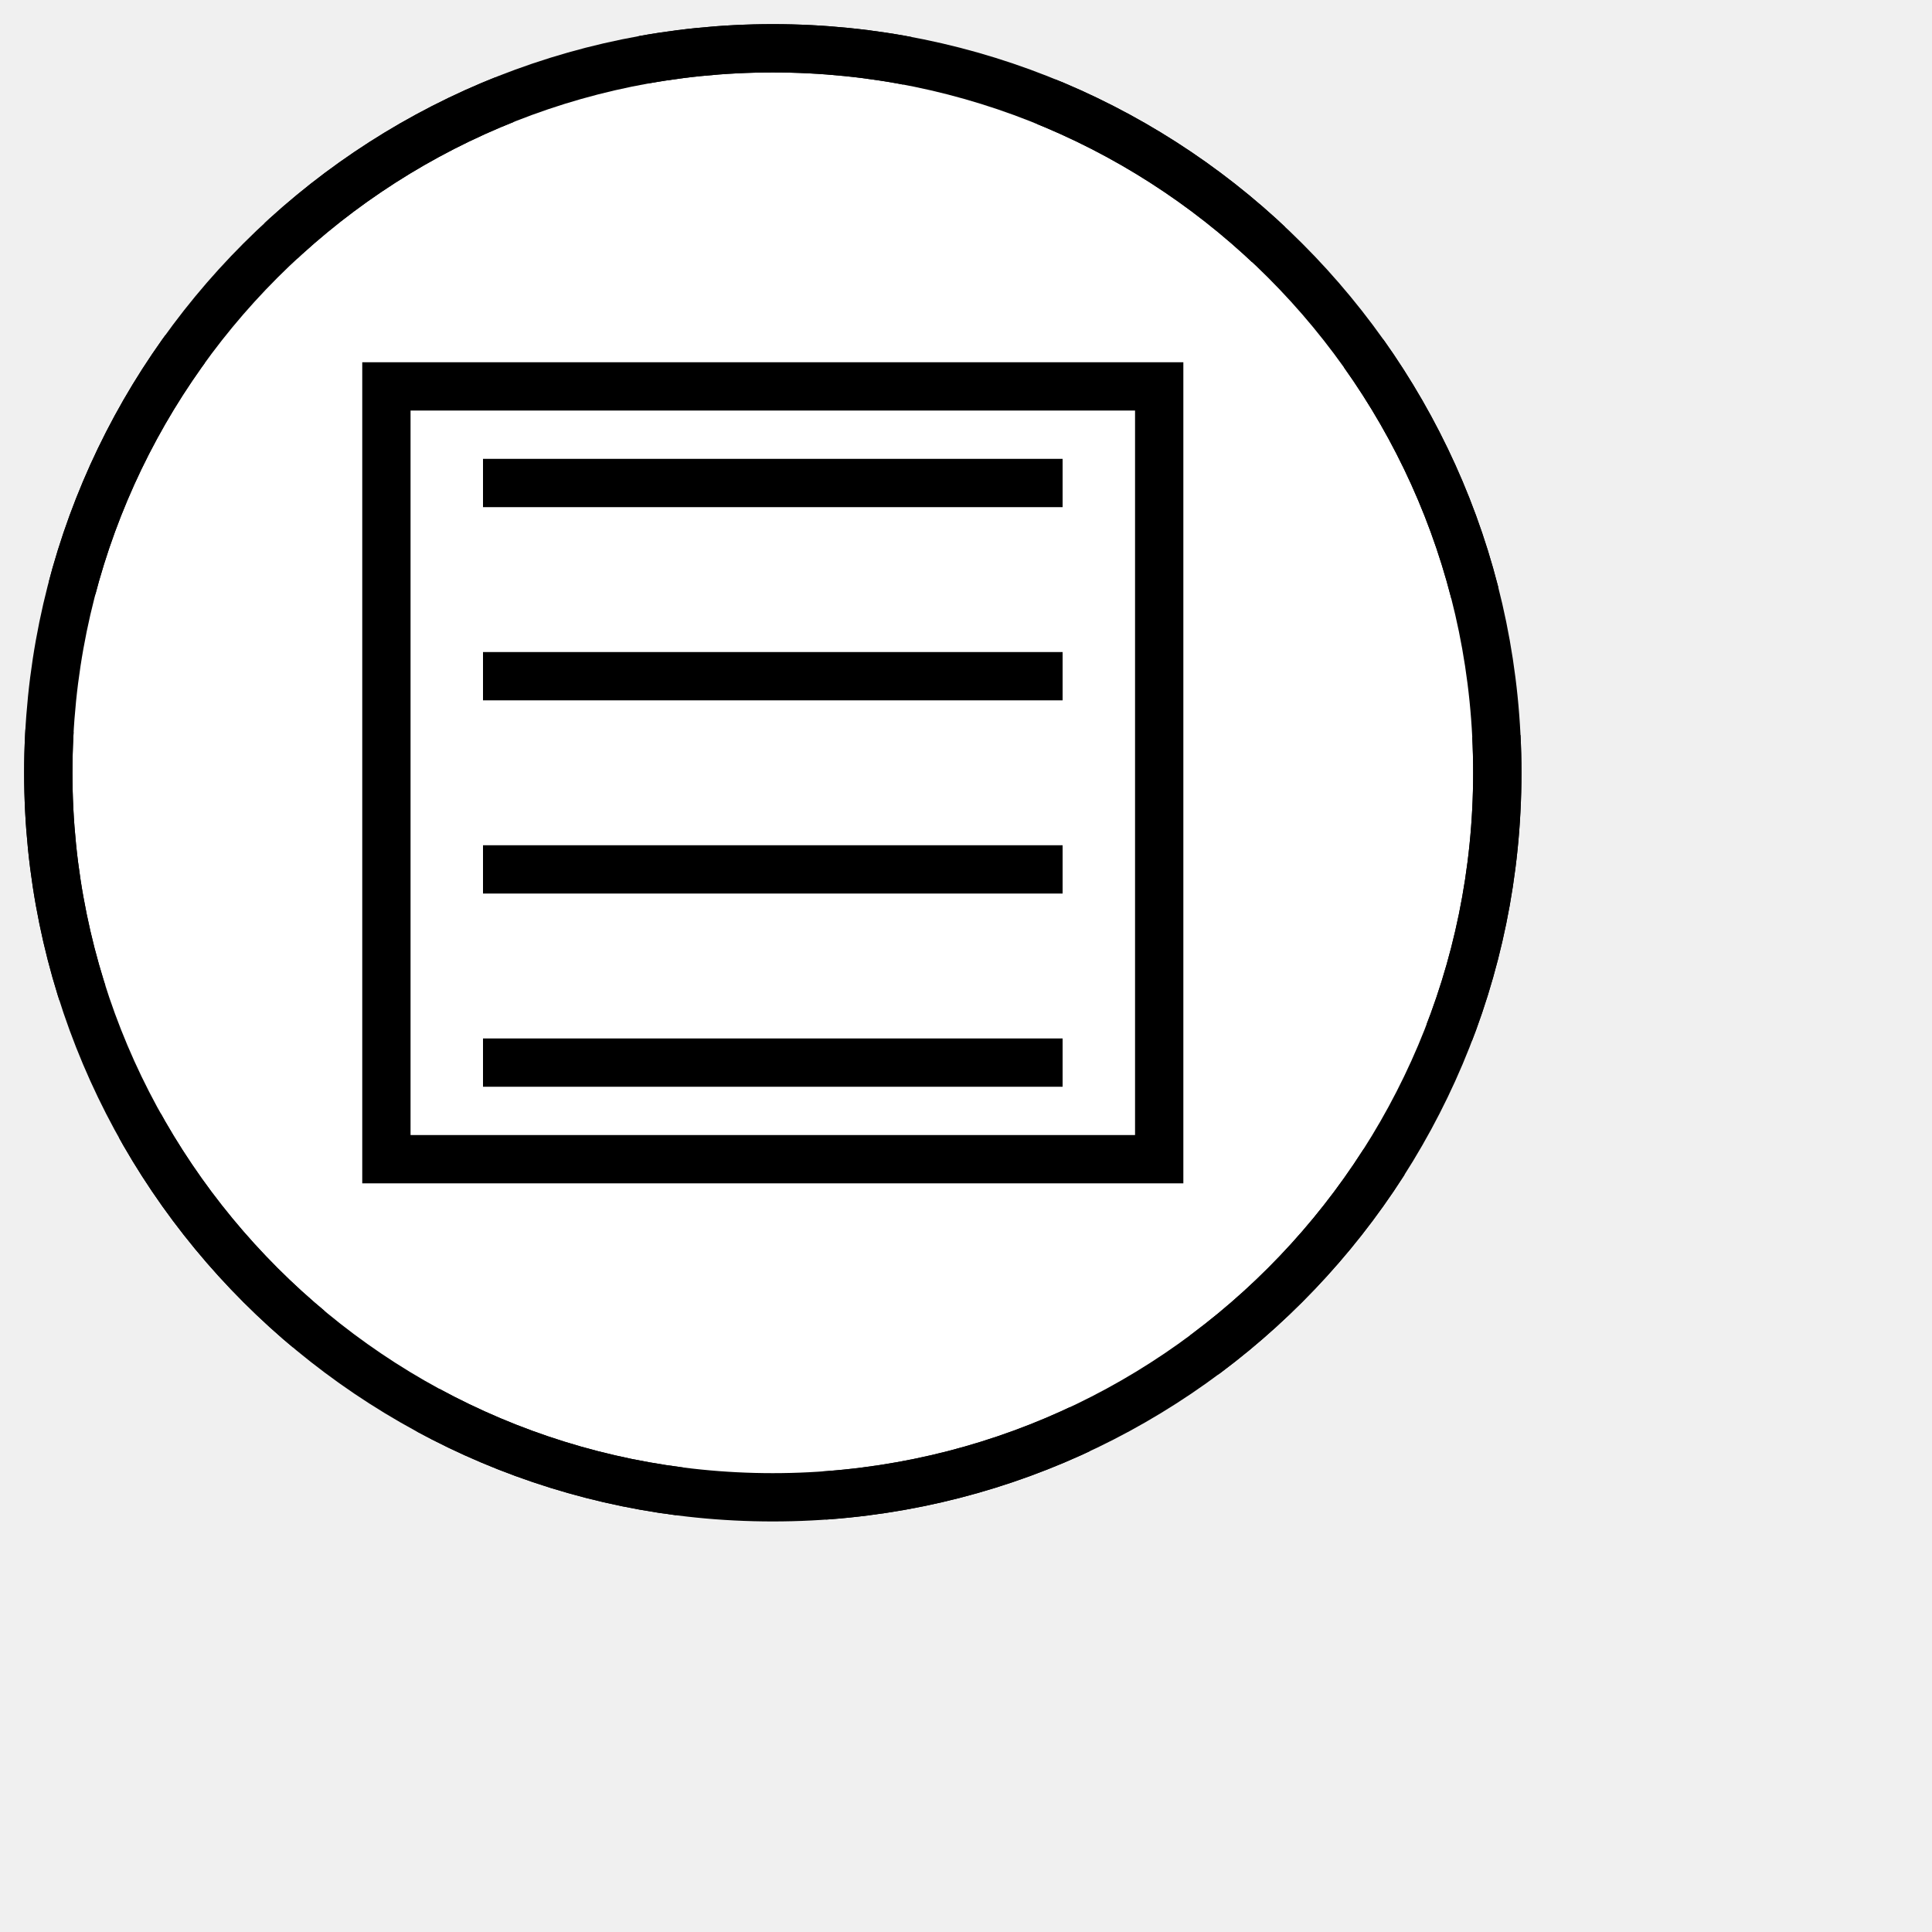
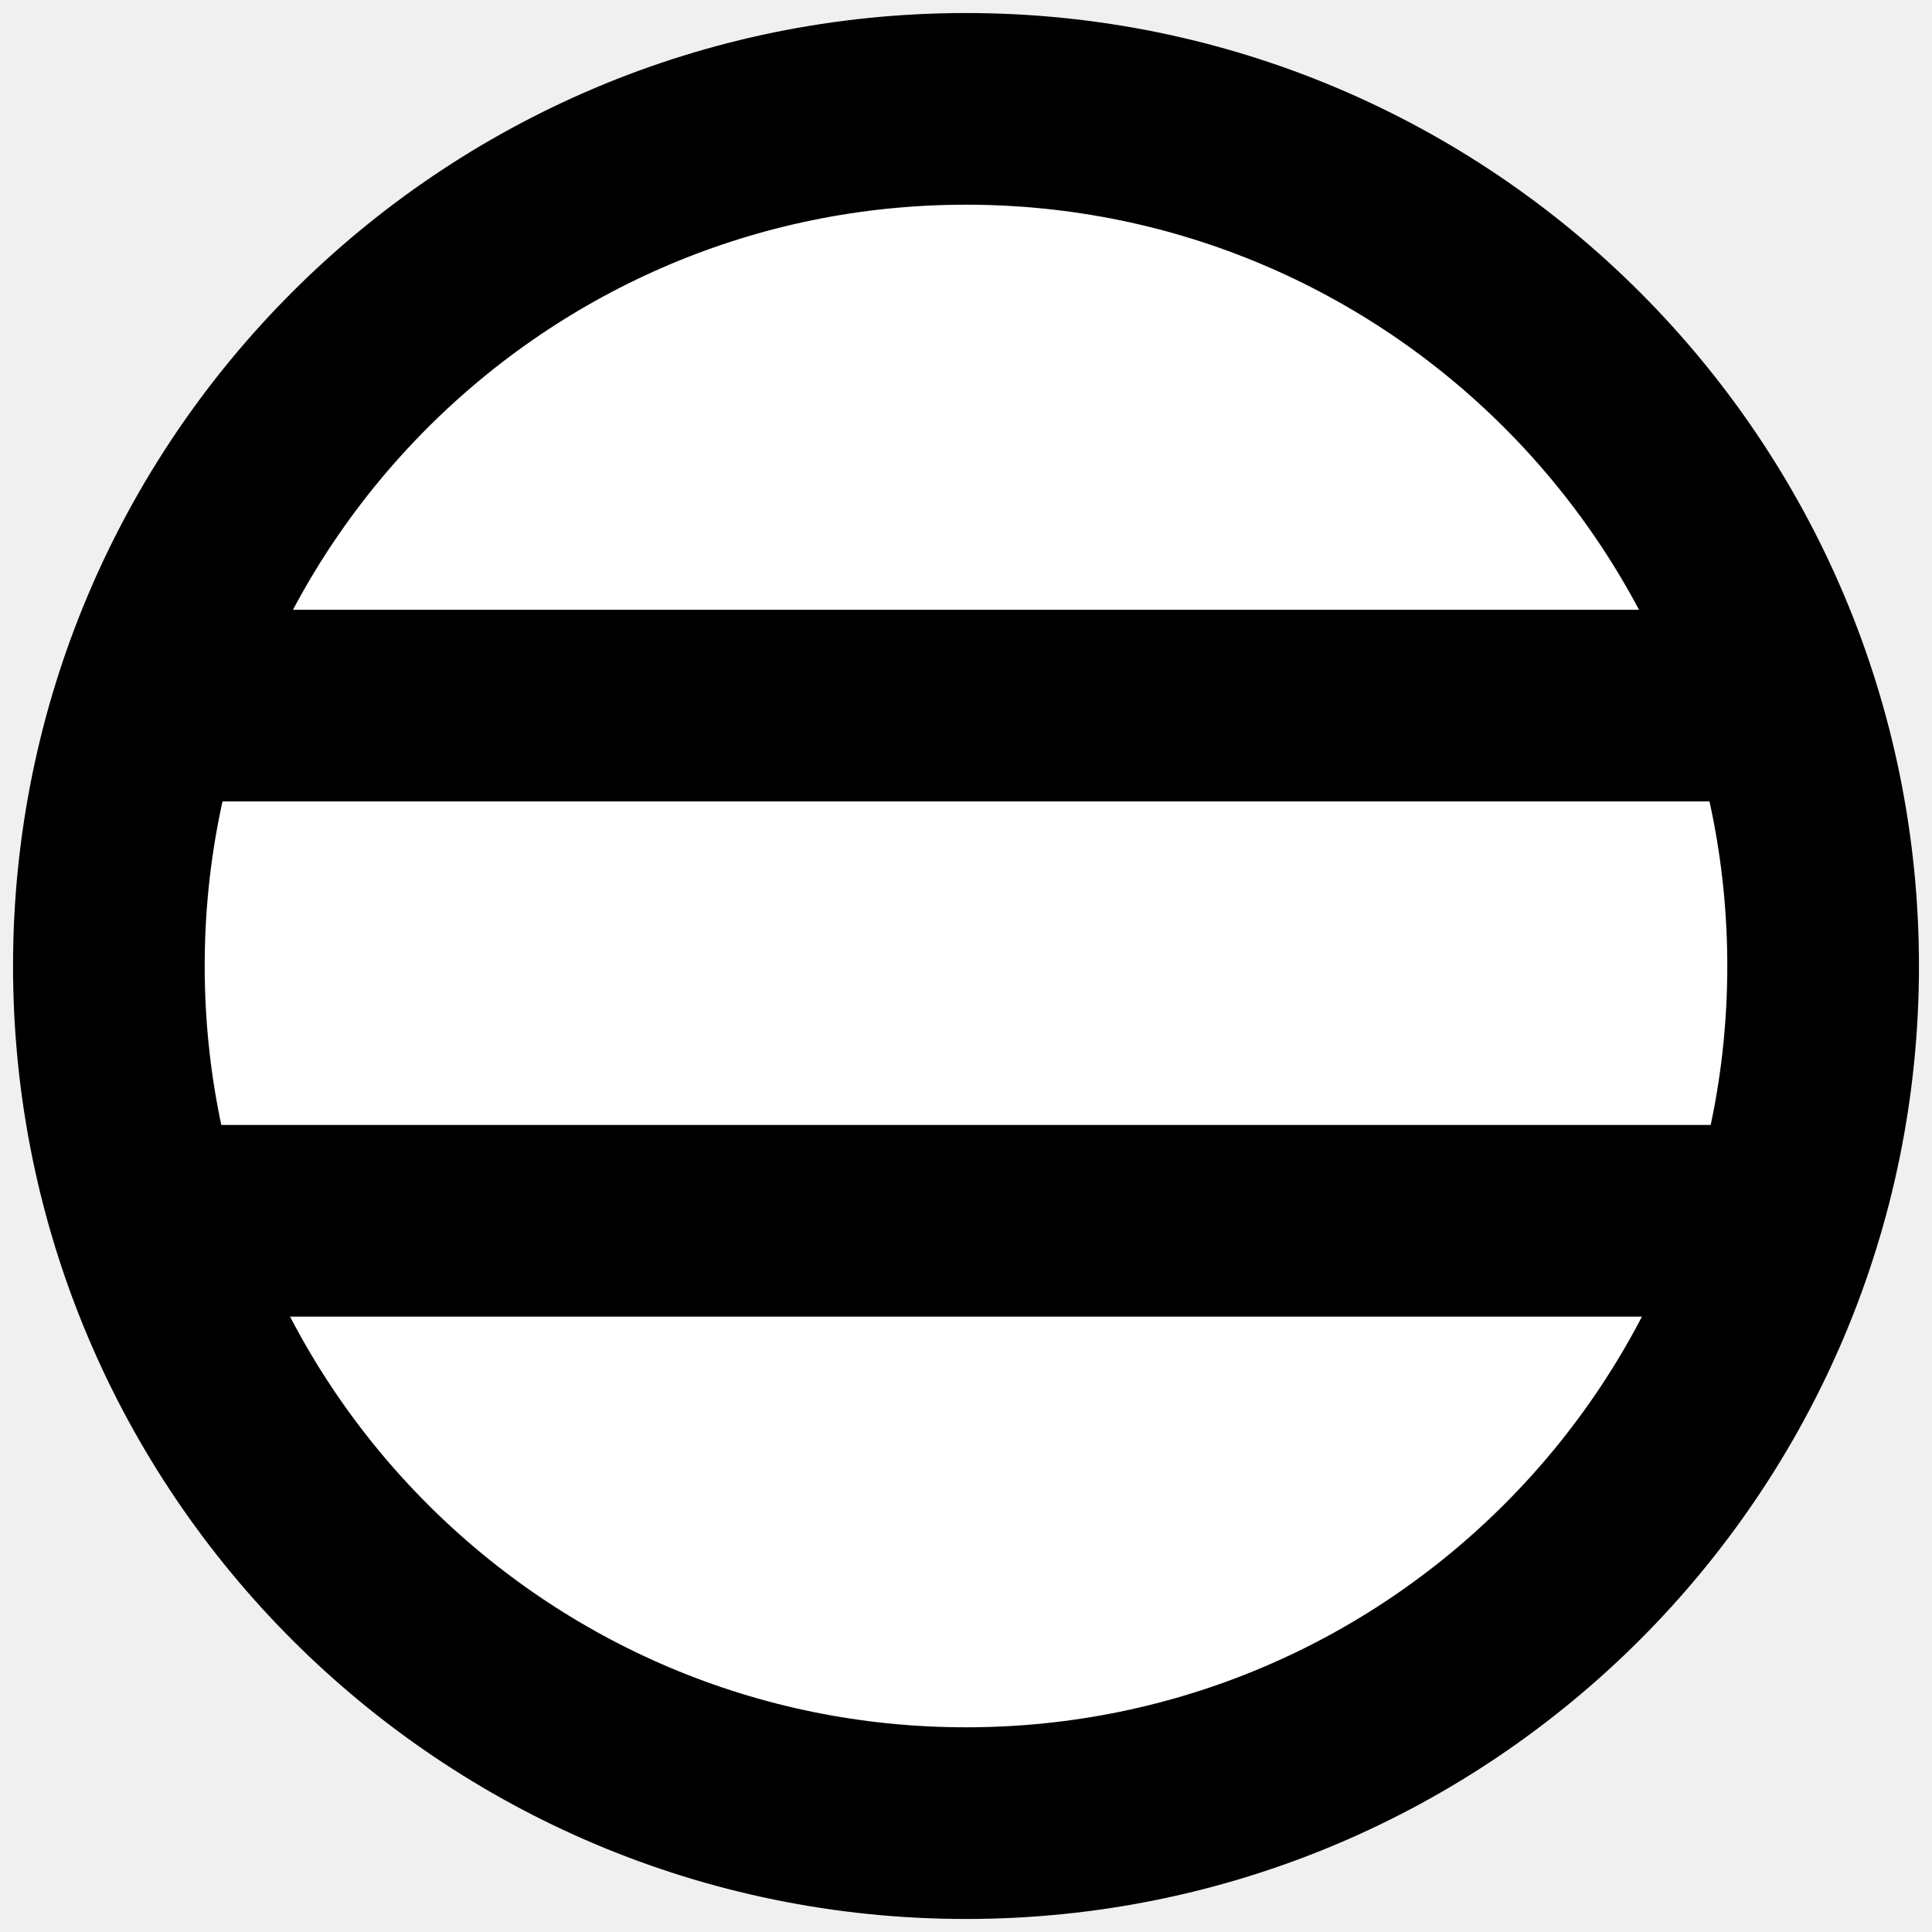
- <svg xmlns="http://www.w3.org/2000/svg" xmlns:ns1="http://www.b3mn.org/oryx" width="40" height="40" version="1.0">
-   <defs />
-   <ns1:magnets>
-     <ns1:magnet ns1:cx="16" ns1:cy="16" ns1:default="yes" />
-   </ns1:magnets>
-   <g pointer-events="fill">
-     <defs>
-       <radialGradient id="background" cx="10%" cy="10%" r="100%" fx="10%" fy="10%">
-         <stop offset="0%" stop-color="#ffffff" stop-opacity="1" />
-         <stop id="fill_el" offset="100%" stop-color="#ffffff" stop-opacity="1" />
-       </radialGradient>
-     </defs>
-     <circle id="bg_frame" cx="16" cy="16" r="15" stroke="black" fill="url(#background) white" stroke-width="1" style="stroke-dasharray: 5.5, 3" />
-     <circle id="frame" cx="16" cy="16" r="15" stroke="black" fill="none" stroke-width="1" />
-     <rect x="8" y="8" width="16" height="16" stroke="black" stroke-width="1" fill="none" />
-     <path d=" M 10 10 L 22 10       M 10 14 L 22 14       M 10 18 L 22 18       M 10 22 L 22 22" fill="none" stroke="black" />
-     <text font-size="11" id="text_name" x="16" y="33" ns1:align="top center" stroke="black" />
+ <svg xmlns="http://www.w3.org/2000/svg" version="1.1" id="Layer_1" x="0px" y="0px" width="15.12px" height="15.12px" viewBox="0 0 15.12 15.12" enable-background="new 0 0 15.12 15.12" xml:space="preserve">
+   <g>
+     <line fill="none" stroke="#000000" stroke-width="1.5" stroke-miterlimit="10" x1="0.982" y1="9.591" x2="14.153" y2="9.591" />
+     <g>
+       <circle fill="#FFFFFF" stroke="#000000" stroke-width="1.5" stroke-miterlimit="10" cx="7.56" cy="7.56" r="6.708" />
+       <line fill="none" stroke="#000000" stroke-width="1.5" stroke-miterlimit="10" x1="0.982" y1="5.522" x2="13.997" y2="5.522" />
+       <line fill="none" stroke="#000000" stroke-width="1.5" stroke-miterlimit="10" x1="1.184" y1="9.554" x2="14.198" y2="9.554" />
+     </g>
  </g>
</svg>
